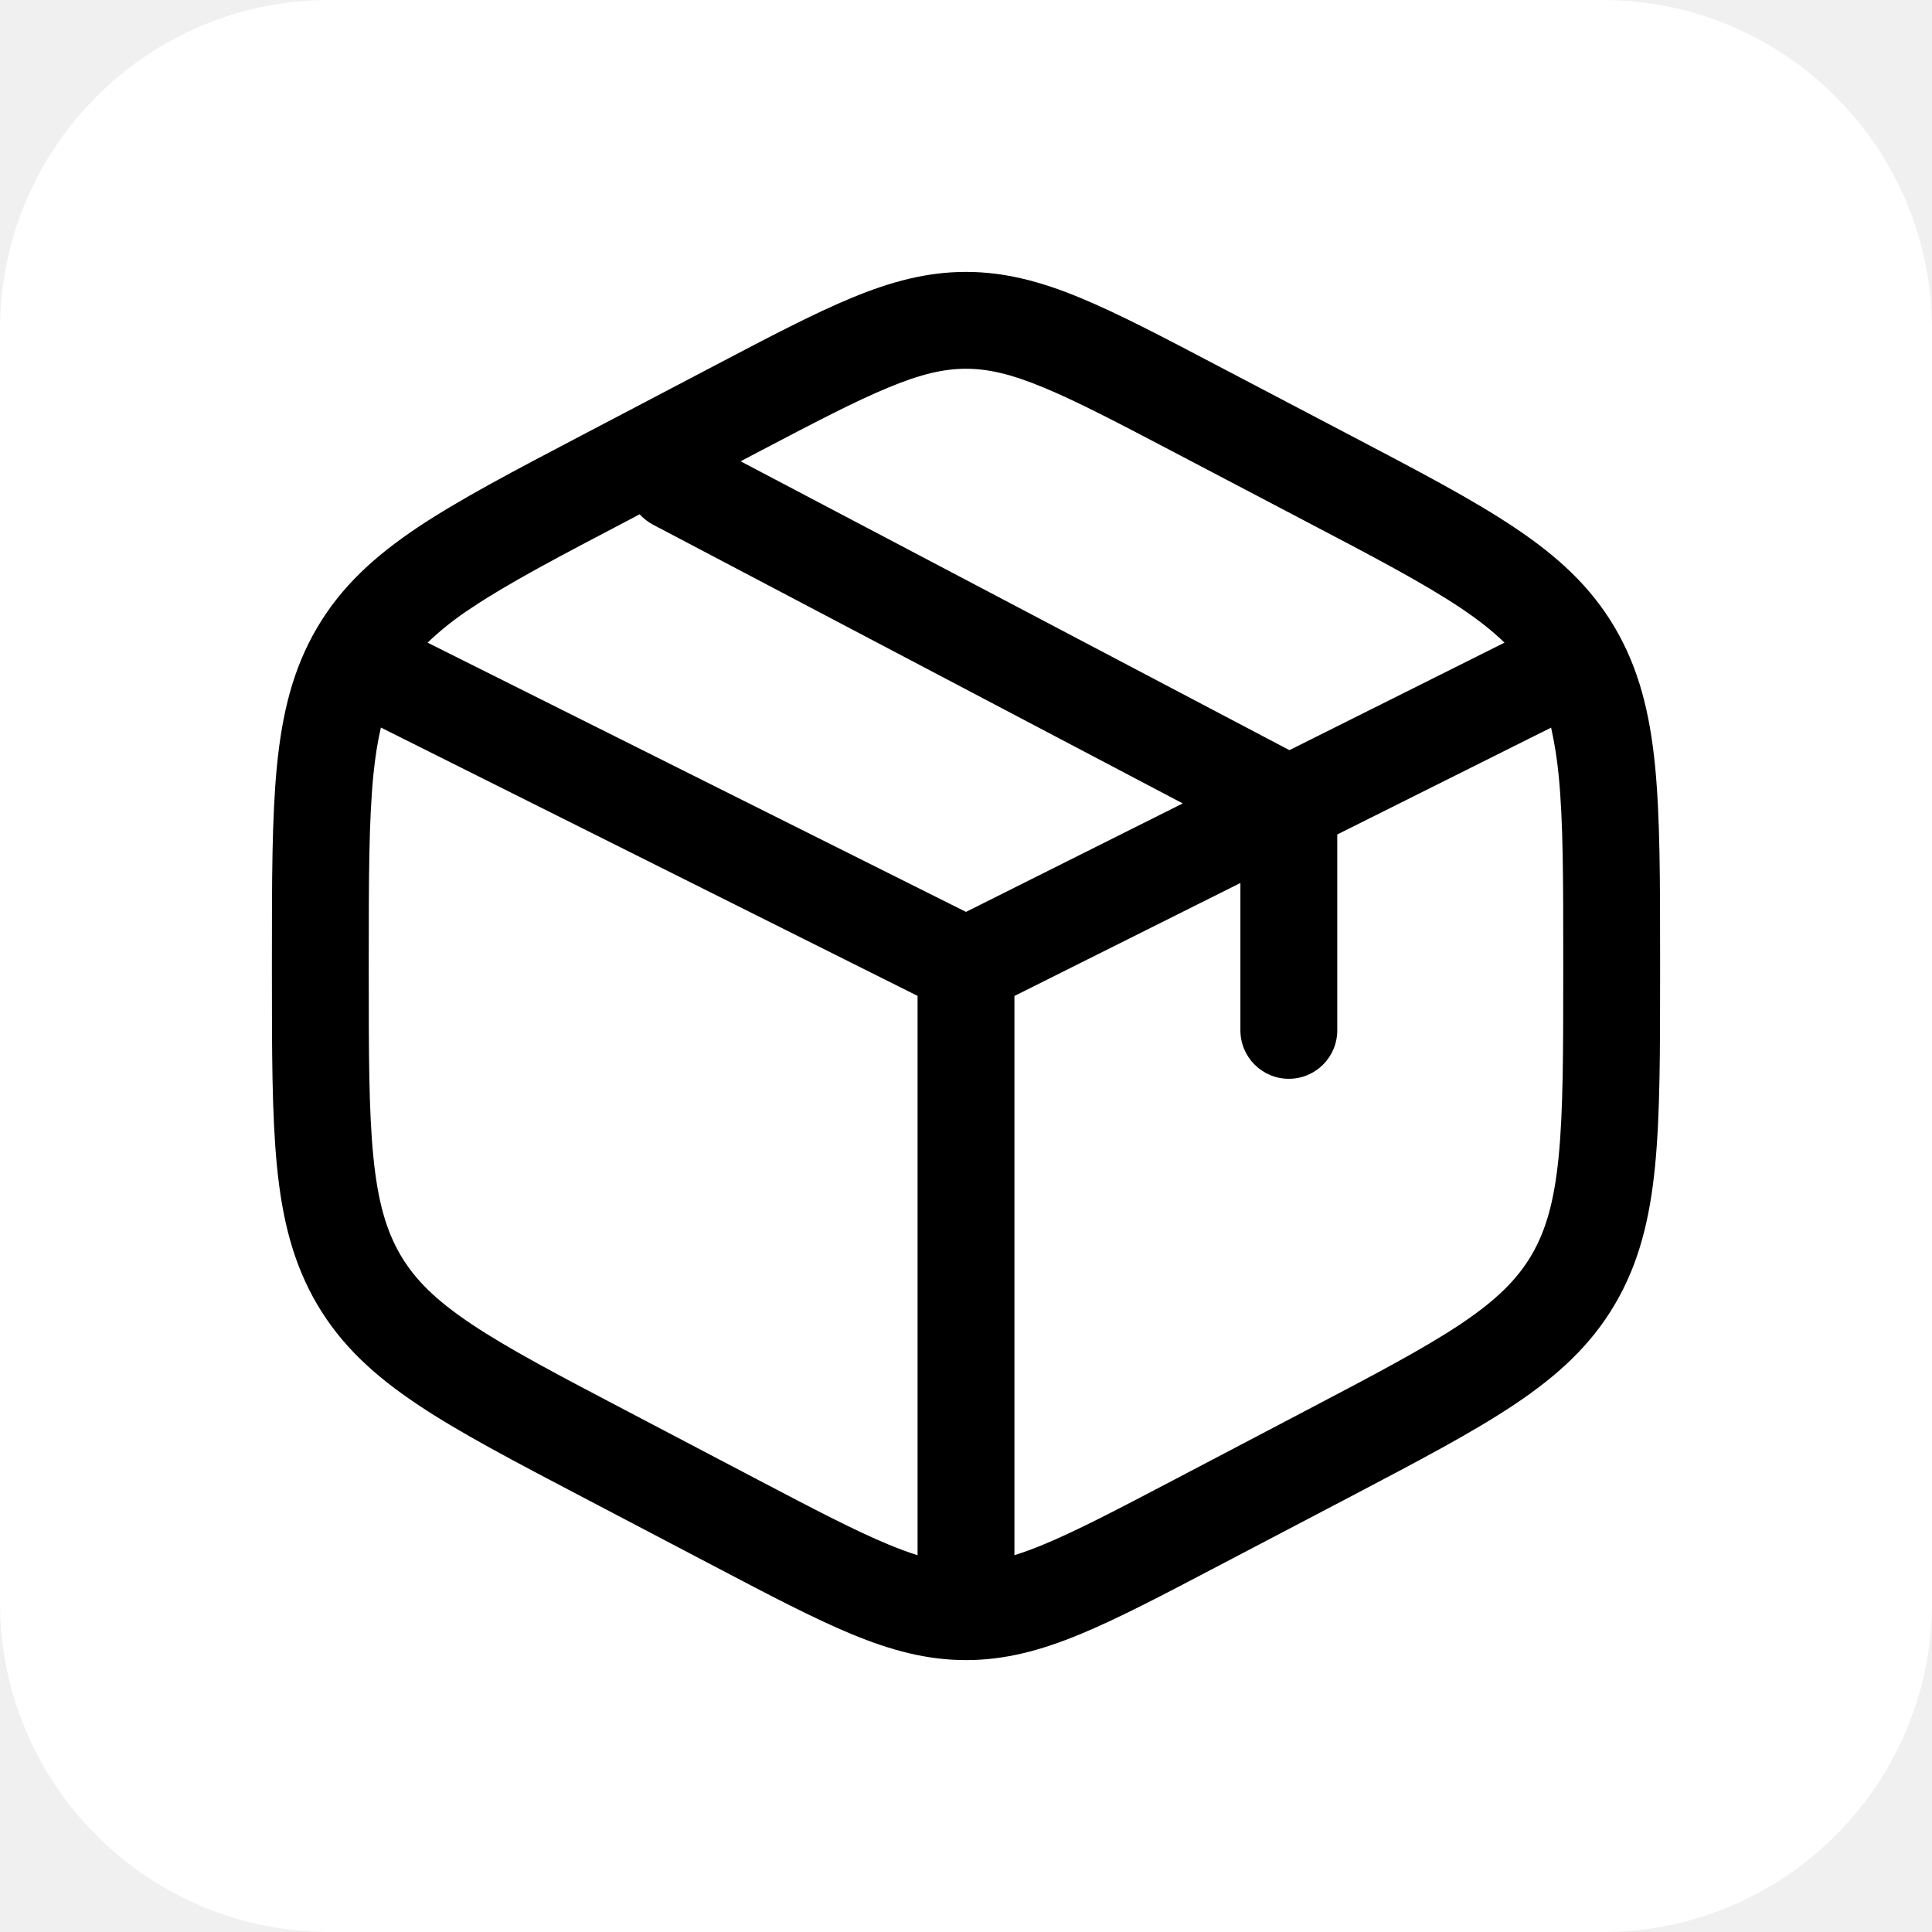
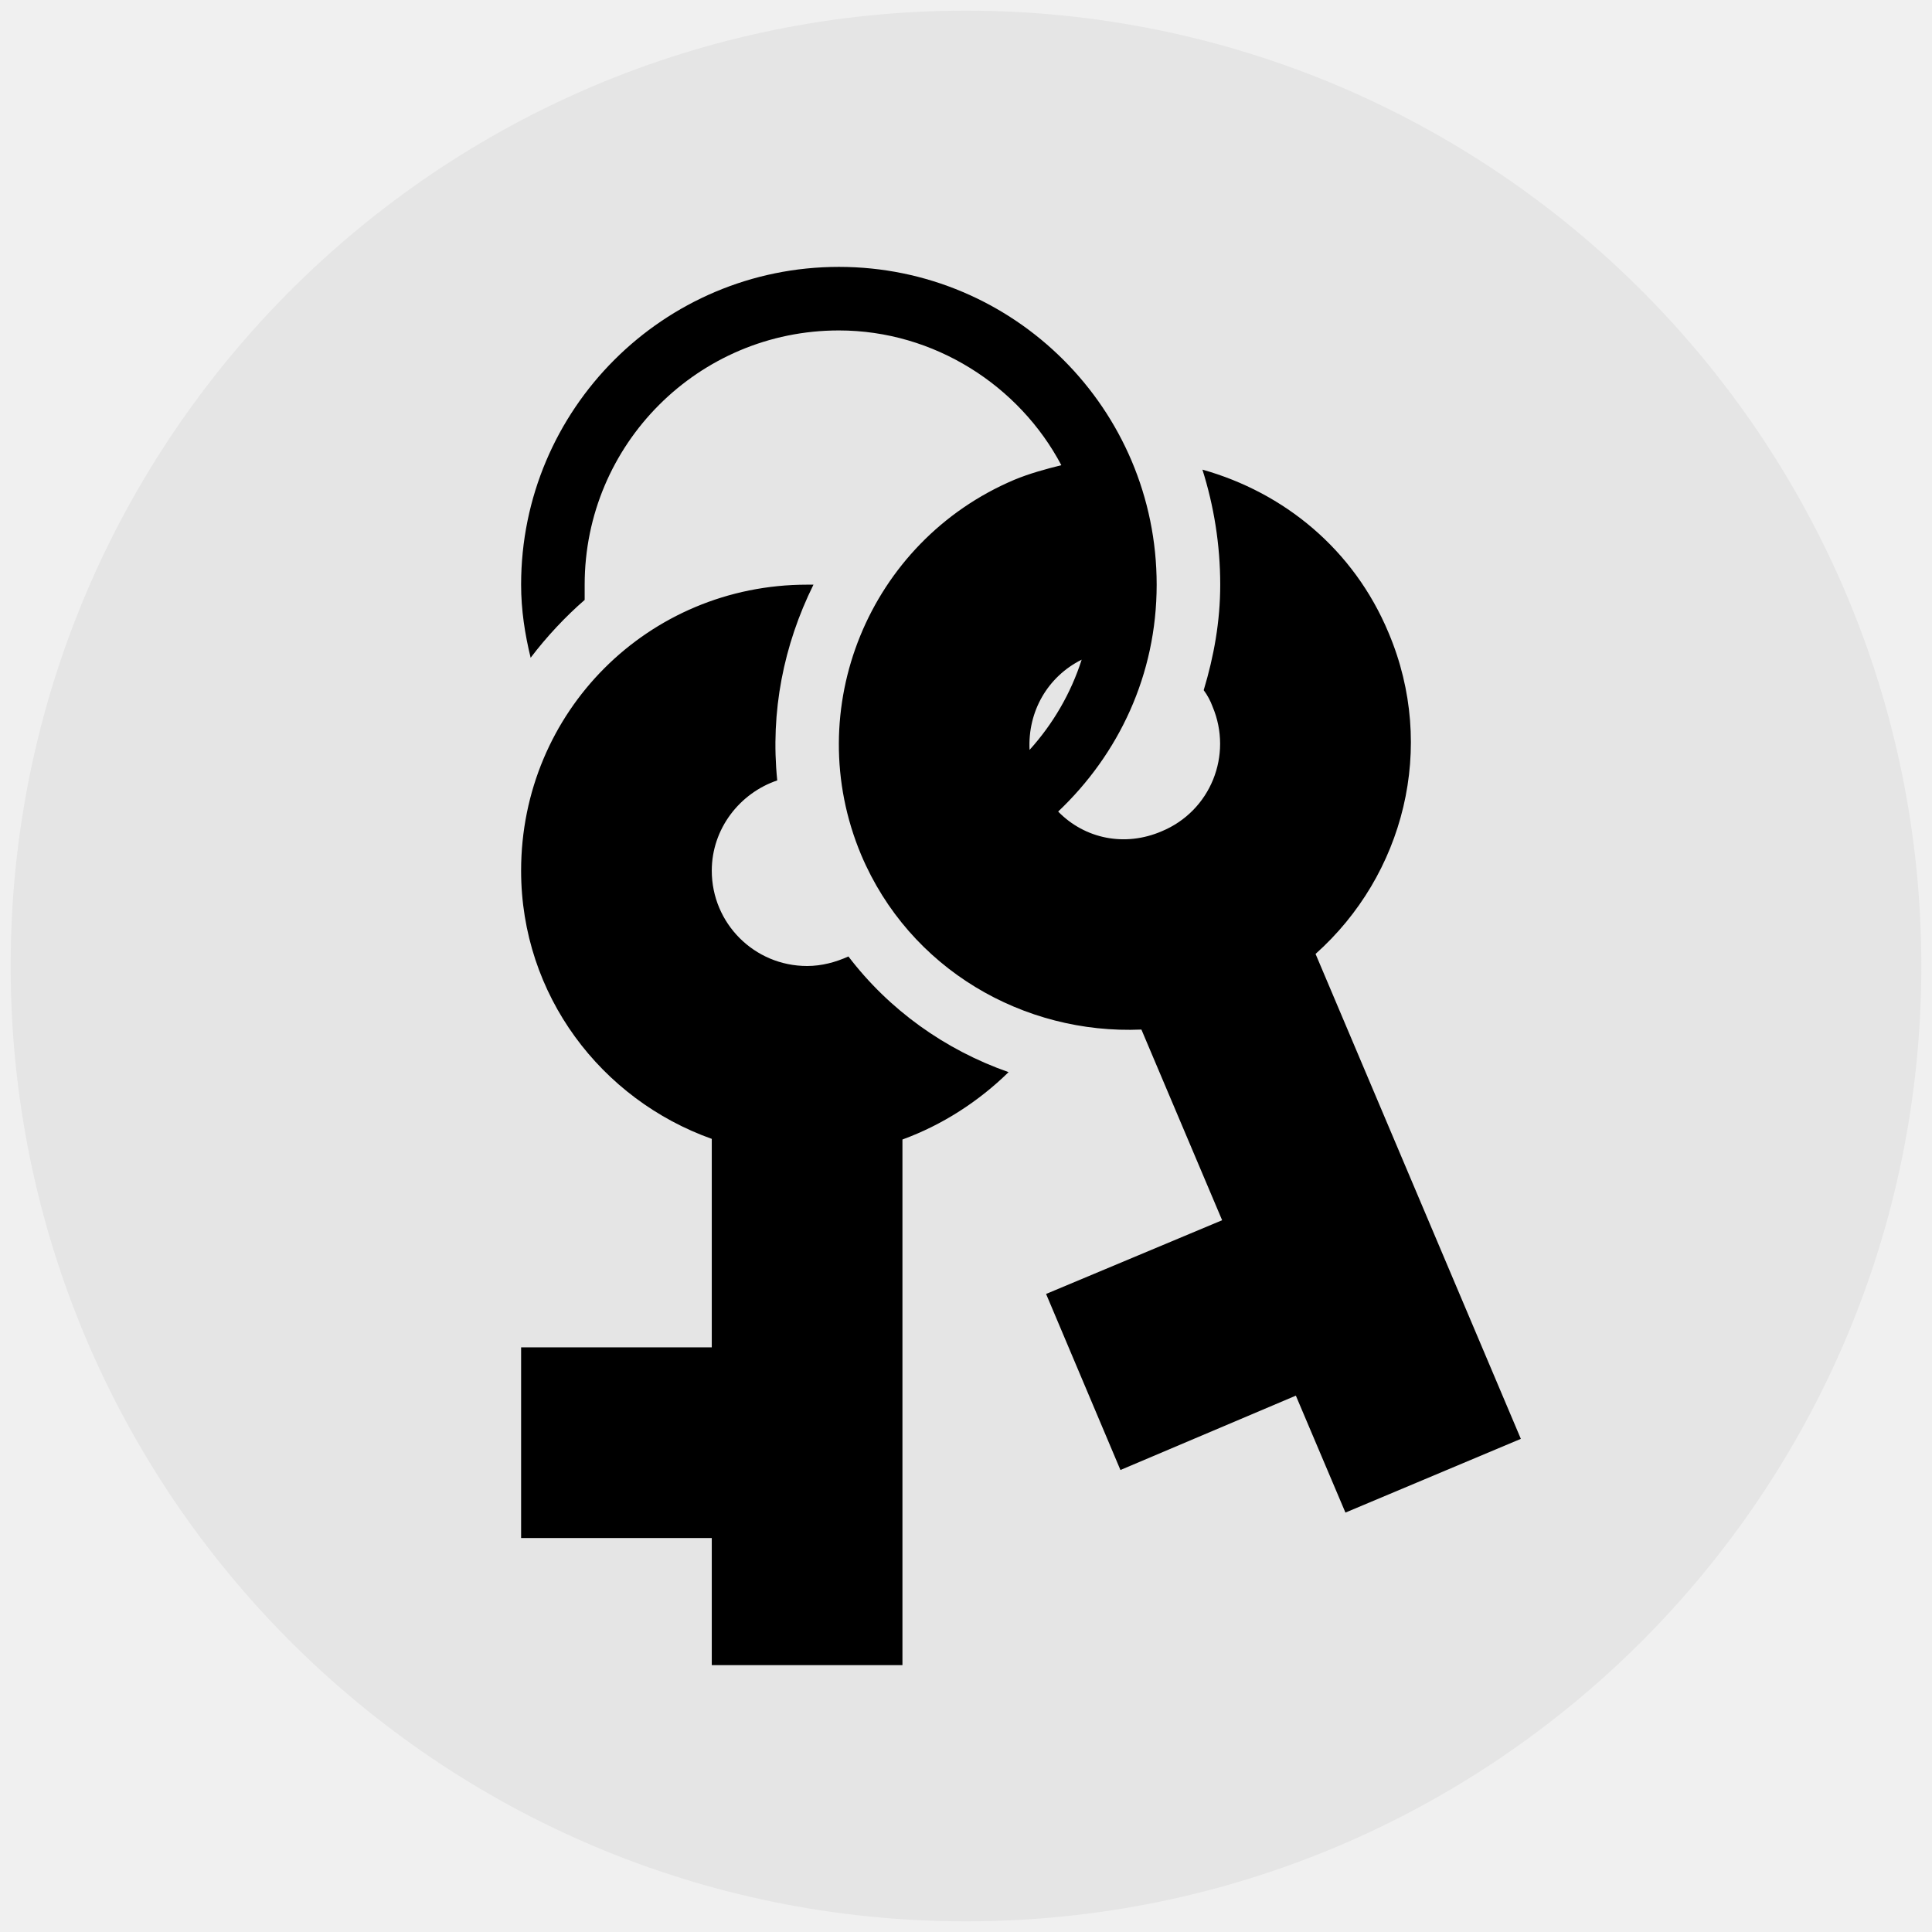
- <svg xmlns="http://www.w3.org/2000/svg" version="1.0" width="470" height="470" viewBox="-234.507 -234.507 469.013 469.013" preserveAspectRatio="xMinYMin meet">
-   <g transform="matrix(0.458021, 0, 0, 0.458021, 0.000015, 0)">
-     <rect x="-512.0" y="-512.0" width="1024.0" height="1024.0" rx="174.665" ry="174.665" style="fill:#FFFFFF;" />
-     <g transform="matrix(34.22185, 0, 0, 34.22185, -0.000366, 0.000549)">
-       <path d="M12.0,1.25 C11.395,1.25 10.838,1.4 10.229,1.652 C9.64,1.896 8.956,2.255 8.105,2.702 L6.037,3.787 C4.992,4.335 4.157,4.774 3.51,5.205 C2.842,5.652 2.326,6.122 1.951,6.759 C1.577,7.394 1.409,8.082 1.328,8.901 C1.25,9.696 1.25,10.673 1.25,11.903 L1.25,12.097 C1.25,13.327 1.25,14.304 1.328,15.099 C1.409,15.919 1.578,16.606 1.951,17.241 C2.326,17.878 2.841,18.348 3.511,18.795 C4.156,19.226 4.992,19.665 6.037,20.213 L8.105,21.298 C8.956,21.745 9.64,22.104 10.229,22.348 C10.839,22.6 11.395,22.75 12.0,22.75 C12.605,22.75 13.162,22.6 13.771,22.348 C14.36,22.104 15.044,21.745 15.895,21.298 L17.963,20.214 C19.008,19.665 19.843,19.226 20.489,18.795 C21.159,18.348 21.674,17.878 22.049,17.241 C22.423,16.606 22.591,15.918 22.672,15.099 C22.75,14.304 22.75,13.327 22.75,12.098 L22.75,11.902 C22.75,10.673 22.75,9.696 22.672,8.901 C22.591,8.081 22.422,7.394 22.049,6.759 C21.674,6.122 21.159,5.652 20.489,5.205 C19.844,4.774 19.008,4.335 17.963,3.787 L15.895,2.702 C15.044,2.255 14.36,1.896 13.771,1.652 C13.161,1.4 12.605,1.25 12,1.25M8.77,4.046 C9.66,3.579 10.284,3.253 10.802,3.039 C11.306,2.83 11.661,2.75 12.0,2.75 C12.34,2.75 12.694,2.83 13.198,3.039 C13.716,3.253 14.339,3.579 15.229,4.046 L17.229,5.096 C18.319,5.667 19.084,6.07 19.657,6.452 C19.939,6.641 20.16,6.816 20.34,6.992 L17.009,8.657 L8.509,4.183 L8.77,4.046 L8.77,4.046 ZM6.945,5.004 L6.771,5.096 C5.681,5.667 4.916,6.07 4.344,6.452 C4.1,6.61 3.871,6.791 3.661,6.992 L12.0,11.162 L15.357,9.482 L7.151,5.164 C7.074,5.122 7.004,5.068 6.945,5.004M2.938,8.307 C2.888,8.521 2.849,8.764 2.821,9.047 C2.751,9.761 2.75,10.664 2.75,11.941 L2.75,12.058 C2.75,13.336 2.75,14.239 2.821,14.952 C2.89,15.649 3.021,16.1 3.244,16.48 C3.466,16.857 3.787,17.176 4.344,17.548 C4.916,17.93 5.681,18.333 6.771,18.904 L8.771,19.954 C9.661,20.421 10.284,20.747 10.802,20.961 Q11.046,21.062 11.25,21.126 L11.25,12.463 L2.938,8.307 L2.938,8.307 ZM12.75,21.125 Q12.954,21.062 13.198,20.961 C13.716,20.747 14.339,20.421 15.229,19.954 L17.229,18.904 C18.319,18.332 19.084,17.93 19.657,17.548 C20.213,17.176 20.534,16.857 20.757,16.48 C20.98,16.1 21.11,15.65 21.179,14.952 C21.249,14.239 21.25,13.336 21.25,12.059 L21.25,11.942 C21.25,10.664 21.25,9.761 21.179,9.048 C21.155,8.799 21.116,8.552 21.062,8.308 L17.75,9.963 L17.75,13.0 C17.748,13.413 17.413,13.747 17.0,13.747 C16.587,13.747 16.252,13.413 16.25,13.0 L16.25,10.714 L12.75,12.464 L12.75,21.125 L12.75,21.125 Z" fill-rule="evenodd" transform="matrix(1, 0, 0, 1, -12, -12)" style="fill:#000000;" />
-     </g>
+ <svg xmlns="http://www.w3.org/2000/svg" version="1.0" width="512" height="512" viewBox="-256 -256 512 512" preserveAspectRatio="xMinYMin meet">
+   <ellipse cx="0" cy="0" rx="100.0" ry="100.0" transform="matrix(2.53175, 0, 0, 2.53175, 0, 0)" style="fill:#E5E5E5;stroke:#FFFFFF;stroke-linecap:round;stroke-linejoin:miter;stroke-miterlimit:11.474;stroke-width:0.0;" />
+   <g transform="matrix(16.84295, 0, 0, 16.84295, 0, 0)">
+     <path d="M12.67,13.67 C12.2,14.13 11.63,14.5 11.0,14.73 L11.0,23.0 L8.0,23.0 L8.0,21.0 L5.0,21.0 L5.0,18.0 L8.0,18.0 L8.0,14.72 C6.26,14.1 5.0,12.46 5.0,10.5 C5.0,8.0 7.0,6.0 9.5,6.0 L9.6,6.0 C9.13,6.95 8.92,8.0 9.03,9.08 C8.44,9.28 8,9.84 8,10.5 C8,11.33 8.67,12.0 9.5,12.0 C9.73,12.0 9.95,11.94 10.15,11.85 C10.79,12.69 11.67,13.32 12.67,13.67M20.73,19.44 L17.97,20.6 L17.19,18.76 L14.43,19.93 L13.26,17.16 L16.03,16.0 L14.76,13.0 C12.91,13.08 11.11,12.05 10.35,10.25 C9.39,7.96 10.47,5.32 12.76,4.35 C13,4.25 13.26,4.18 13.5,4.12 C12.84,2.87 11.5,2.0 10.0,2.0 C7.79,2.0 6.0,3.79 6.0,6.0 L6.0,6.24 C5.7,6.5 5.4,6.82 5.15,7.15 C5.06,6.78 5.0,6.4 5.0,6.0 C5.0,3.24 7.24,1.0 10.0,1.0 C12.76,1.0 15.0,3.24 15.0,6.0 C15.0,7.42 14.4,8.67 13.45,9.57 C13.87,10.0 14.5,10.13 15.08,9.88 C15.85,9.56 16.2,8.68 15.88,7.92 C15.846,7.827 15.799,7.739 15.74,7.66 C15.9,7.13 16.0,6.58 16.0,6.0 C16.0,5.37 15.9,4.76 15.72,4.19 C17.0,4.55 18.1,5.44 18.65,6.76 C19.41,8.56 18.89,10.57 17.5,11.81 L20.73,19.44 ZM13.0,8.6 C13.37,8.19 13.65,7.71 13.82,7.18 C13.28,7.45 12.97,8.0 13.0,8.6" transform="matrix(1, 0, 0, 1, -12, -12)" style="fill:#000000;" />
  </g>
-   <g transform="matrix(0.916042, 0, 0, 0.916042, 0, 0)" />
</svg>
